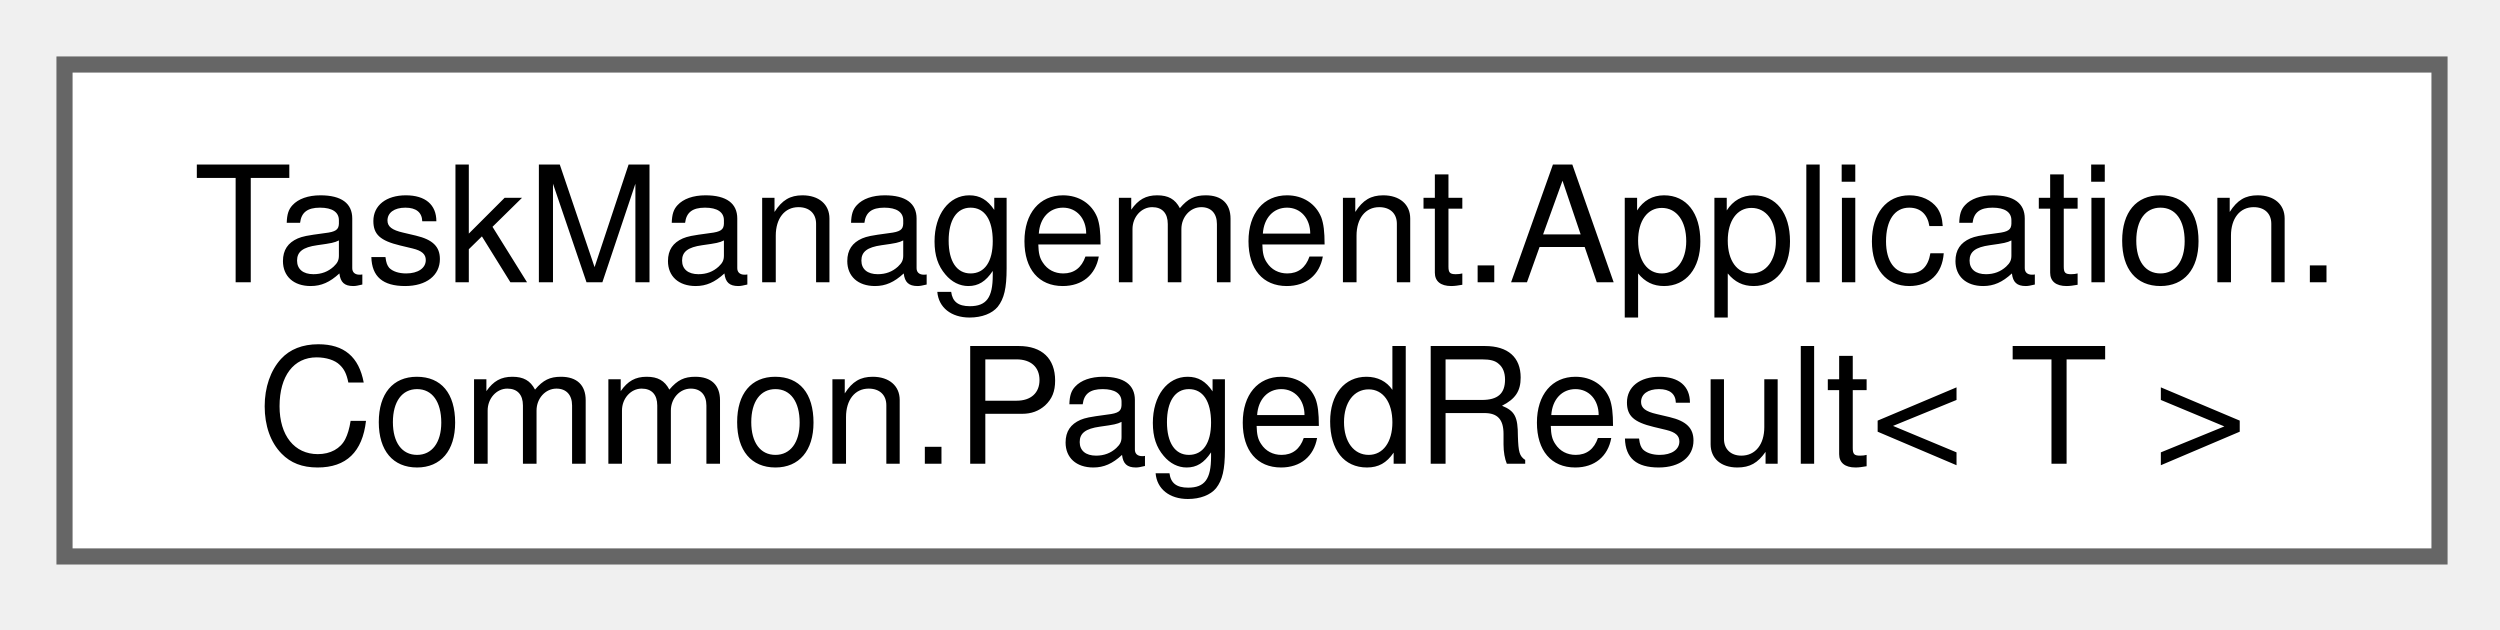
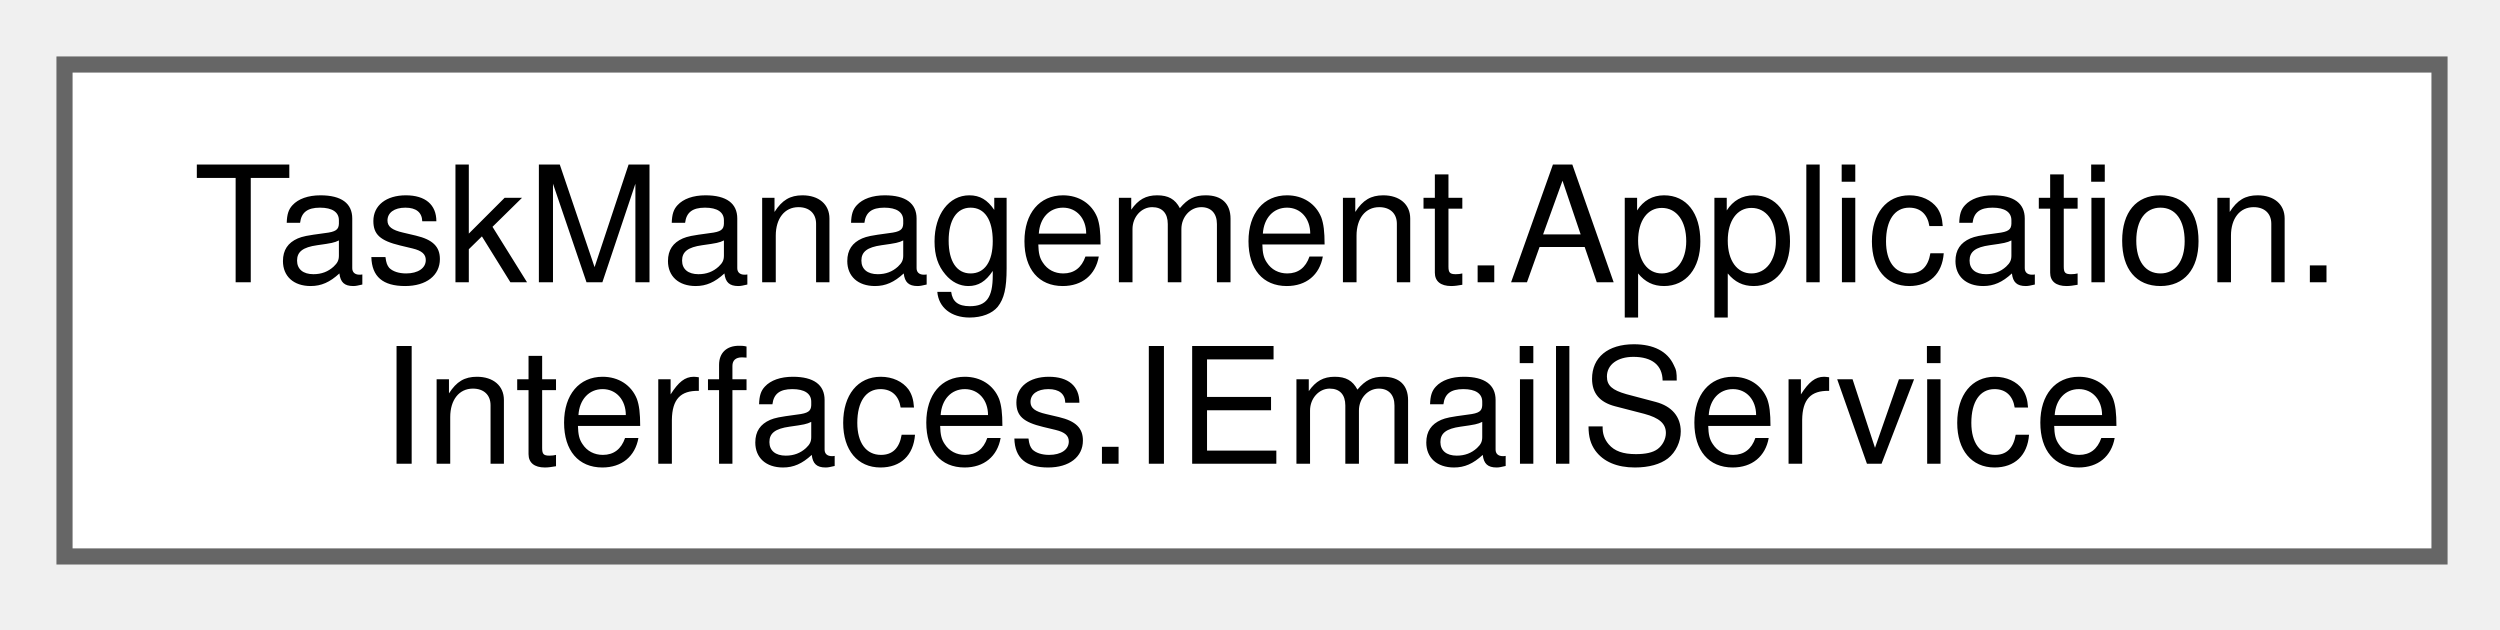
<svg xmlns="http://www.w3.org/2000/svg" xmlns:xlink="http://www.w3.org/1999/xlink" width="155pt" height="39pt" viewBox="0.00 0.00 155.00 39.00">
  <g id="graph0" class="graph" transform="scale(1 1) rotate(0) translate(4 34.5)">
    <g id="Node000000" class="node">
      <g id="a_Node000000">
-         <a xlink:href="classTaskManagement_1_1Application_1_1Common_1_1PagedResult-1-g.html" target="_top" xlink:title="PagedResult es un DTO para devolver resultados de consultas paginadas.">
+         <a xlink:href="interfaceTaskManagement_1_1Application_1_1Interfaces_1_1IEmailService.html" target="_top" xlink:title="IEmailService es la abstracción para envío de notificaciones por correo electrónico.">
          <polygon fill="white" stroke="#666666" points="147.25,-30.5 0,-30.5 0,0 147.25,0 147.25,-30.5" />
          <text xml:space="preserve" text-anchor="start" x="8" y="-17" font-family="Helvetica,sans-Serif" font-size="10.00">TaskManagement.Application.</text>
-           <text xml:space="preserve" text-anchor="middle" x="73.62" y="-5.75" font-family="Helvetica,sans-Serif" font-size="10.00">Common.PagedResult&lt; T &gt;</text>
+           <text xml:space="preserve" text-anchor="middle" x="73.62" y="-5.75" font-family="Helvetica,sans-Serif" font-size="10.00">Interfaces.IEmailService</text>
        </a>
      </g>
    </g>
  </g>
</svg>
